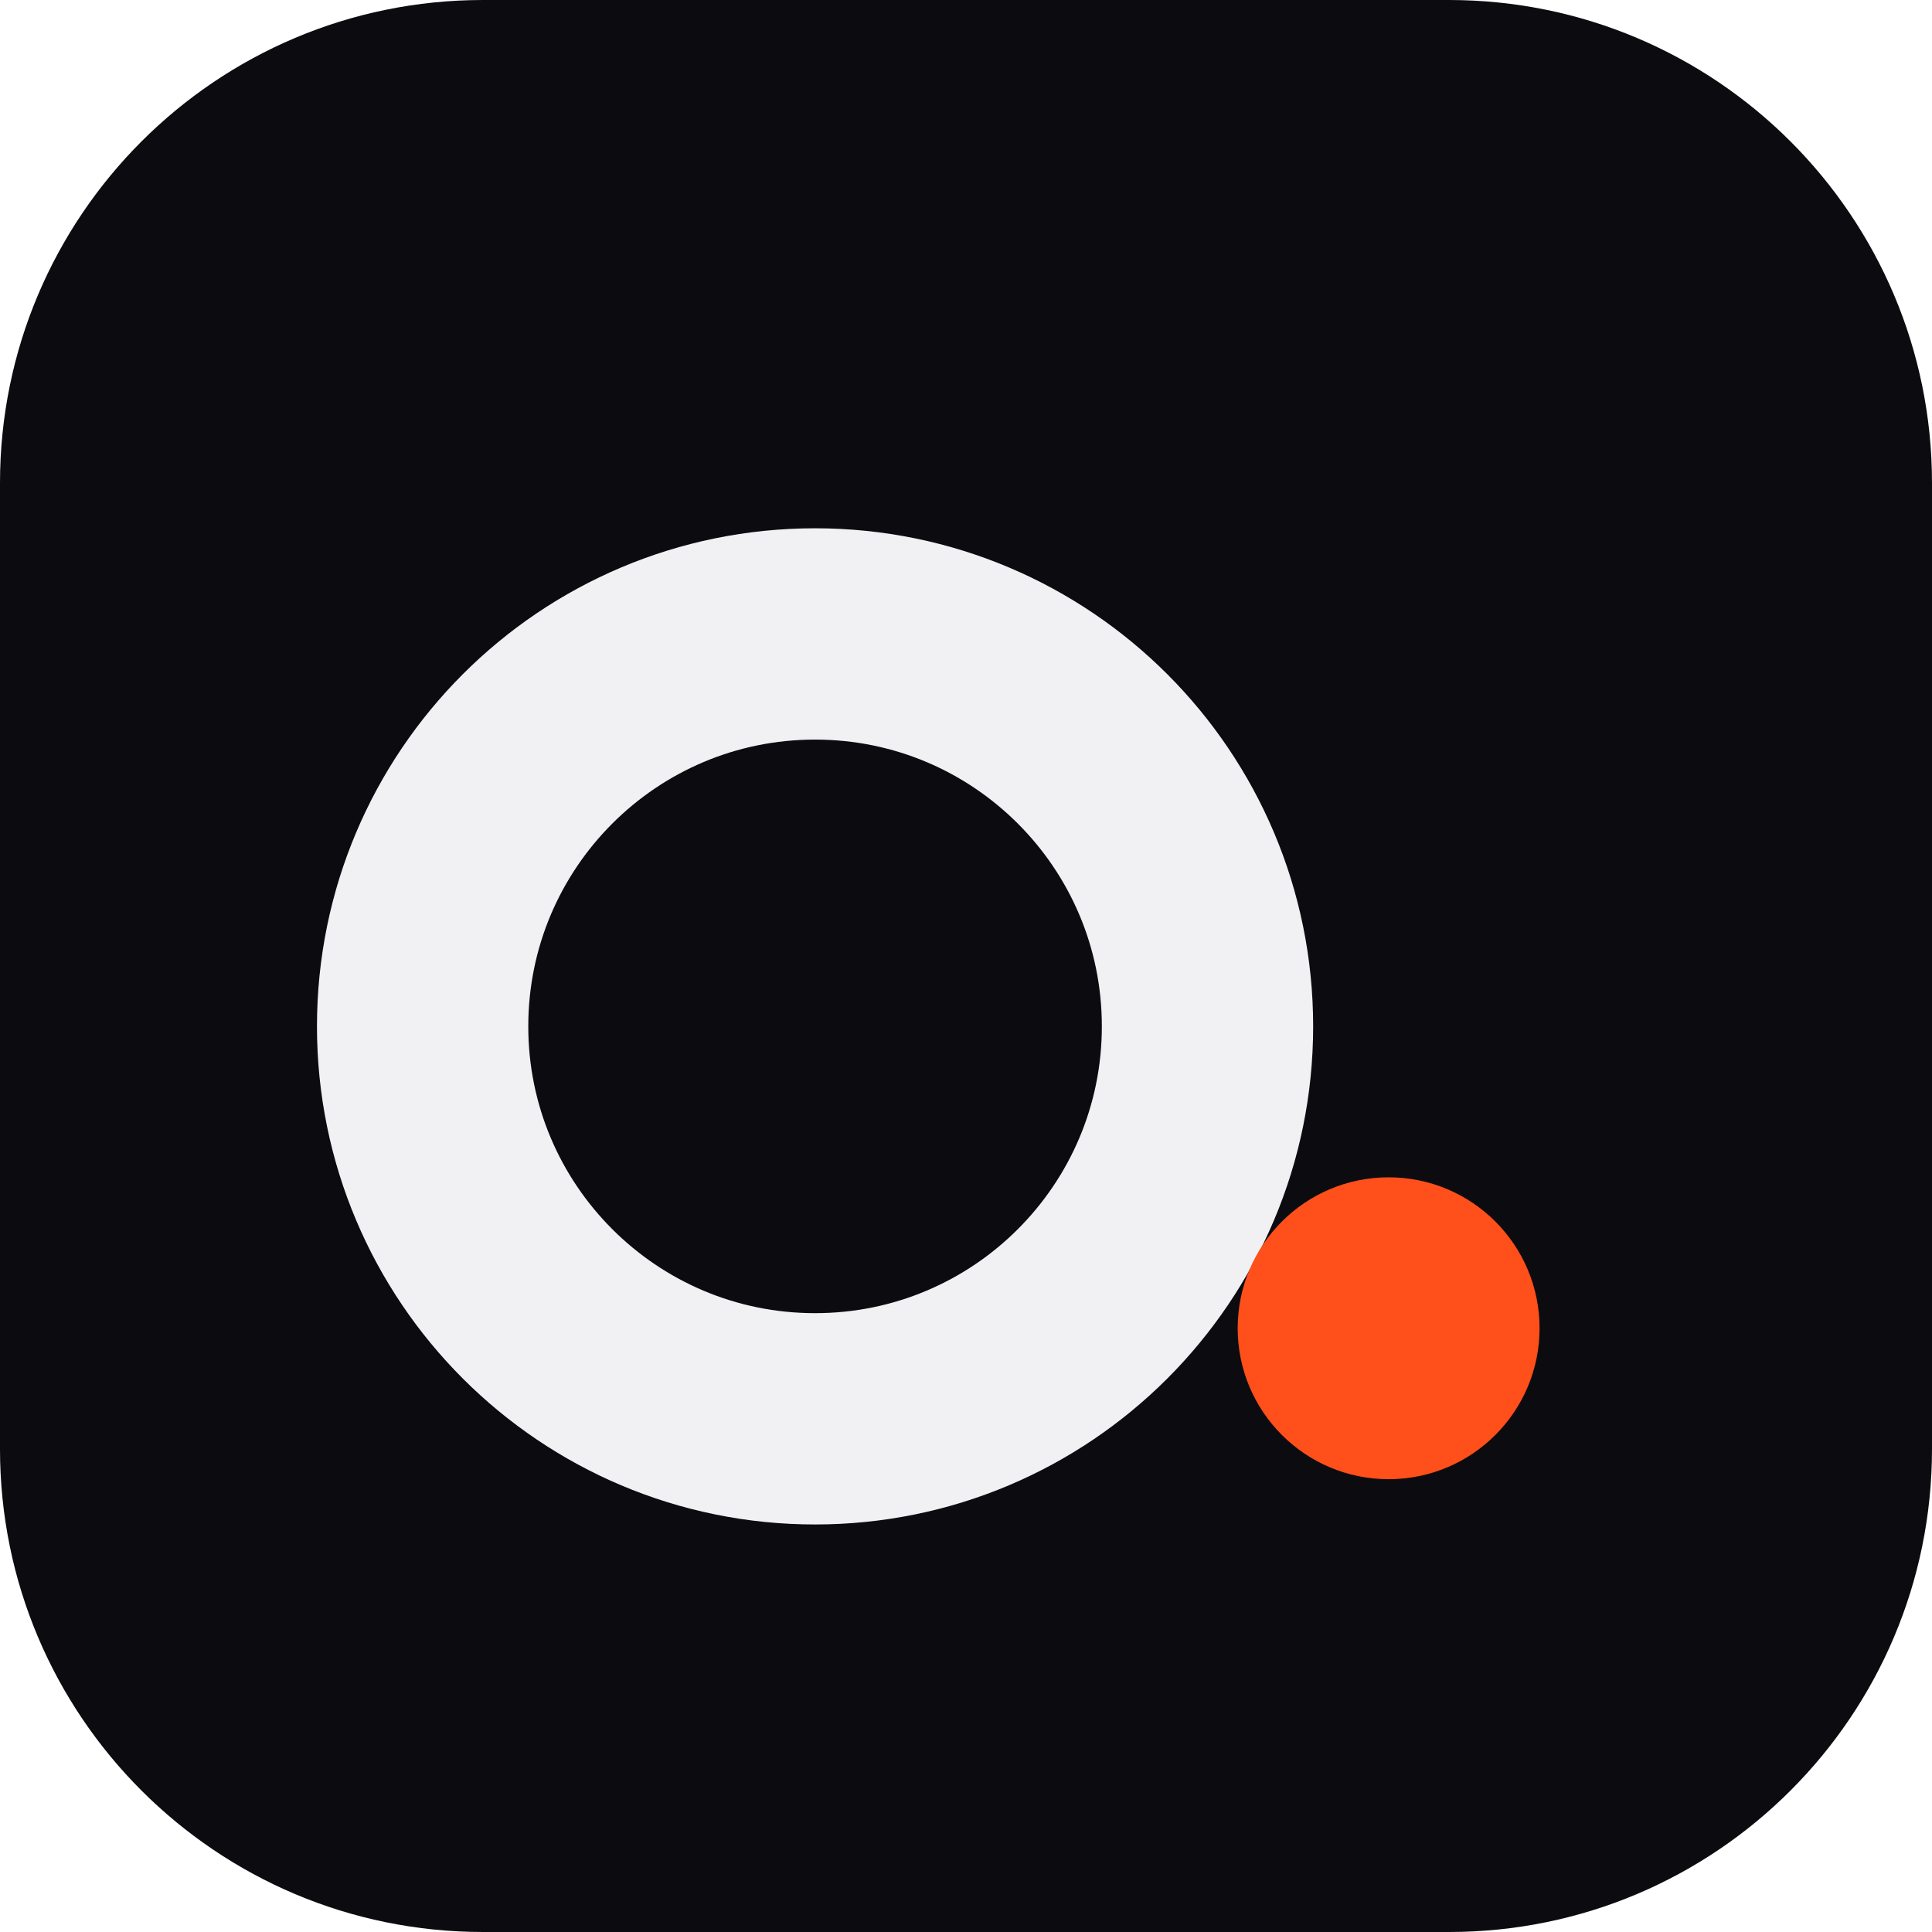
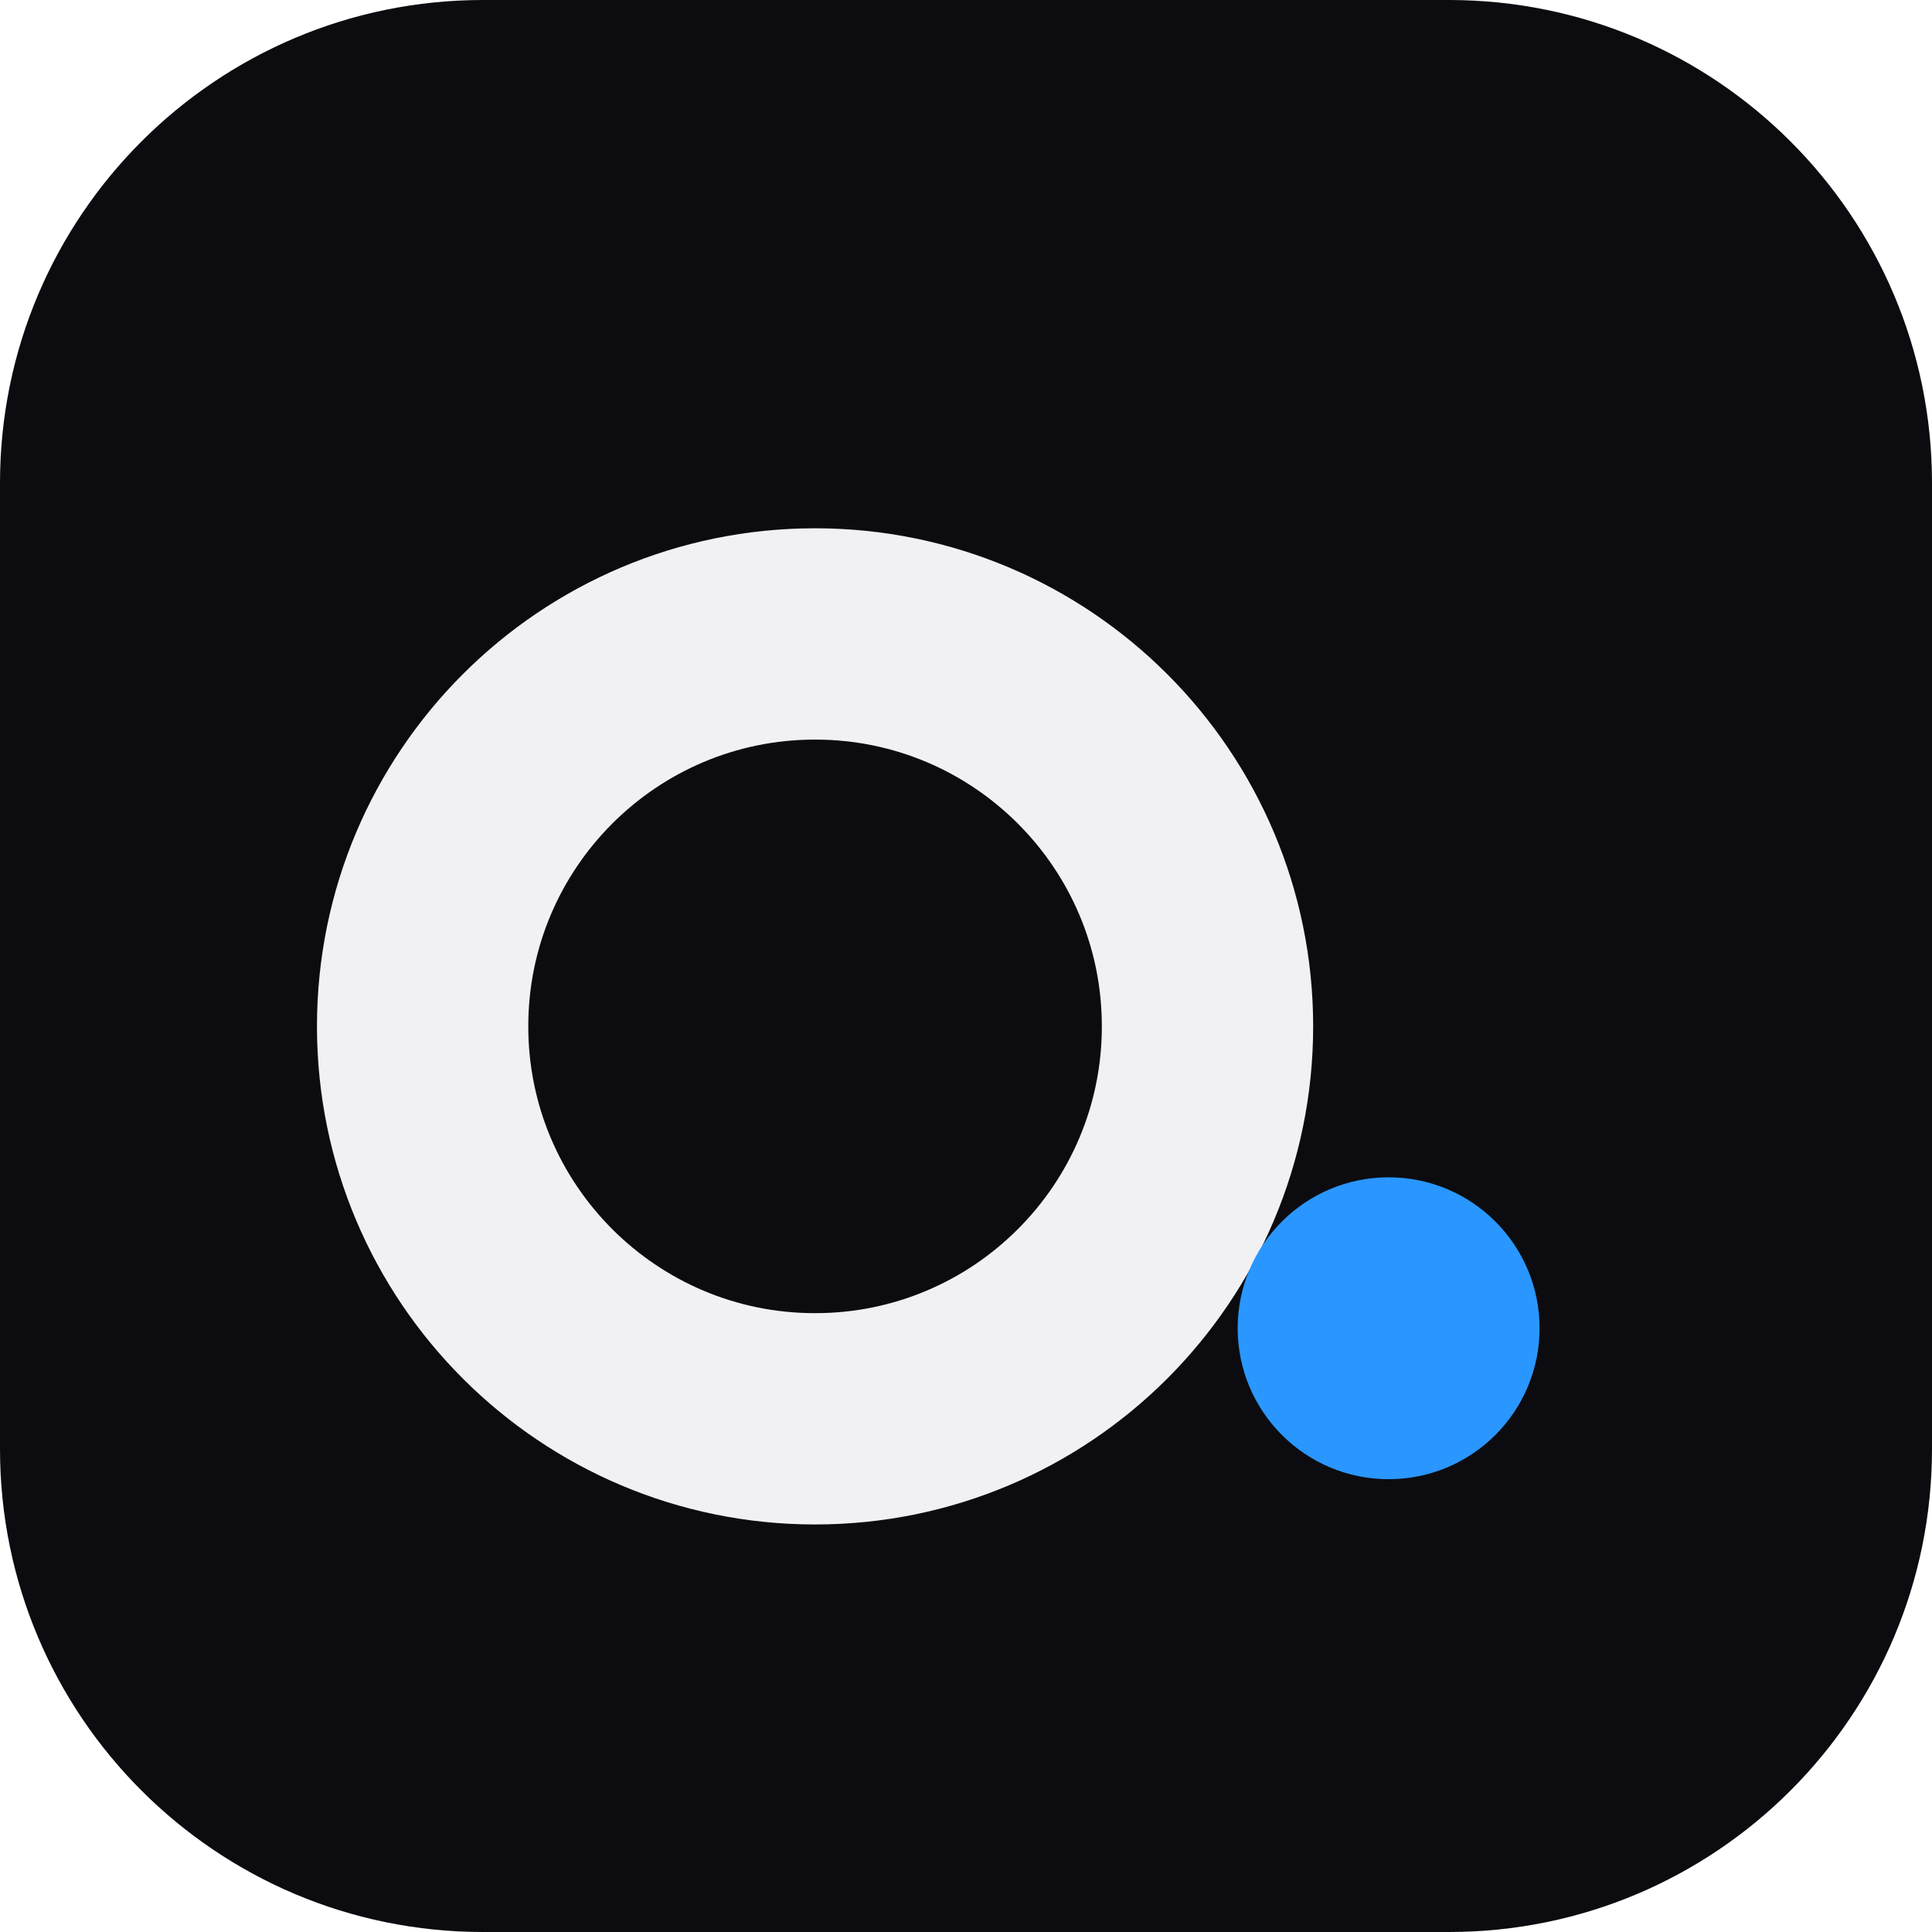
<svg xmlns="http://www.w3.org/2000/svg" viewBox="0 0 64 64">
  <rect width="64" height="64" rx="16" fill="#0c0c10" />
  <circle cx="27" cy="34" r="13" fill="none" stroke="#f1f1f3" stroke-width="7" />
-   <circle cx="46" cy="44" r="5" fill="#ff4f1a" />
+   <circle cx="46" cy="44" r="5" fill="#2997ff" />
</svg>
